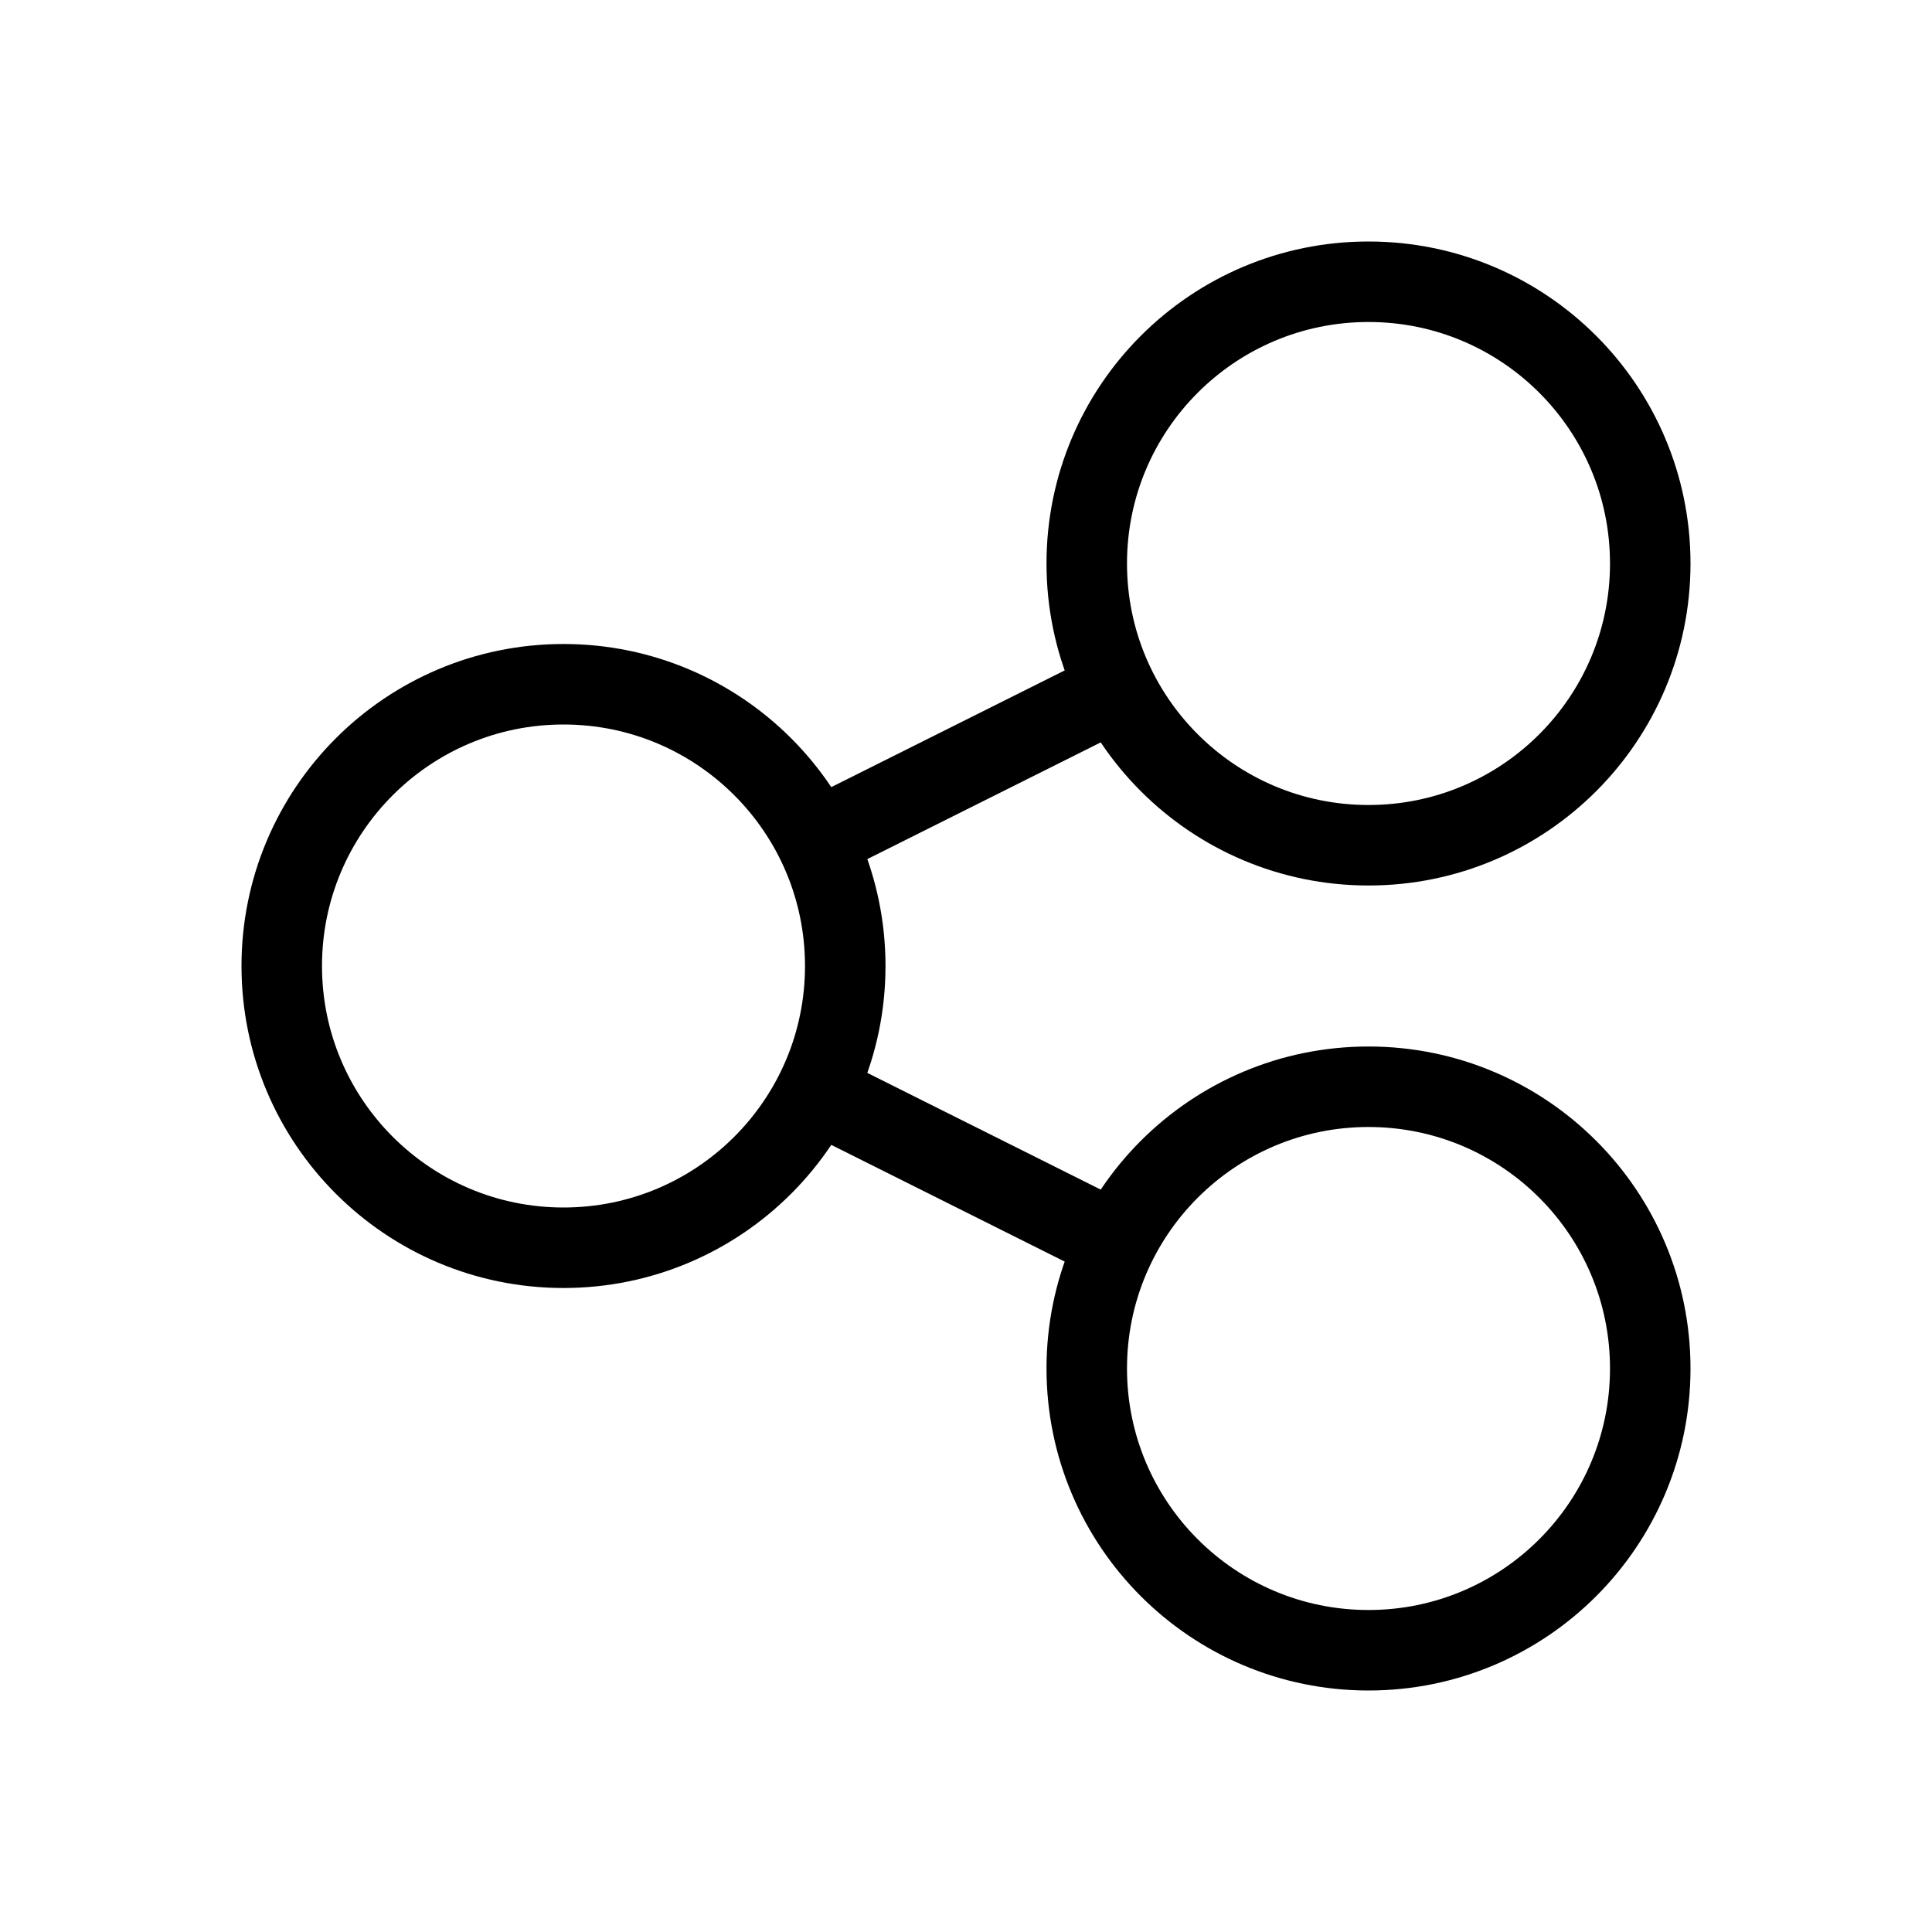
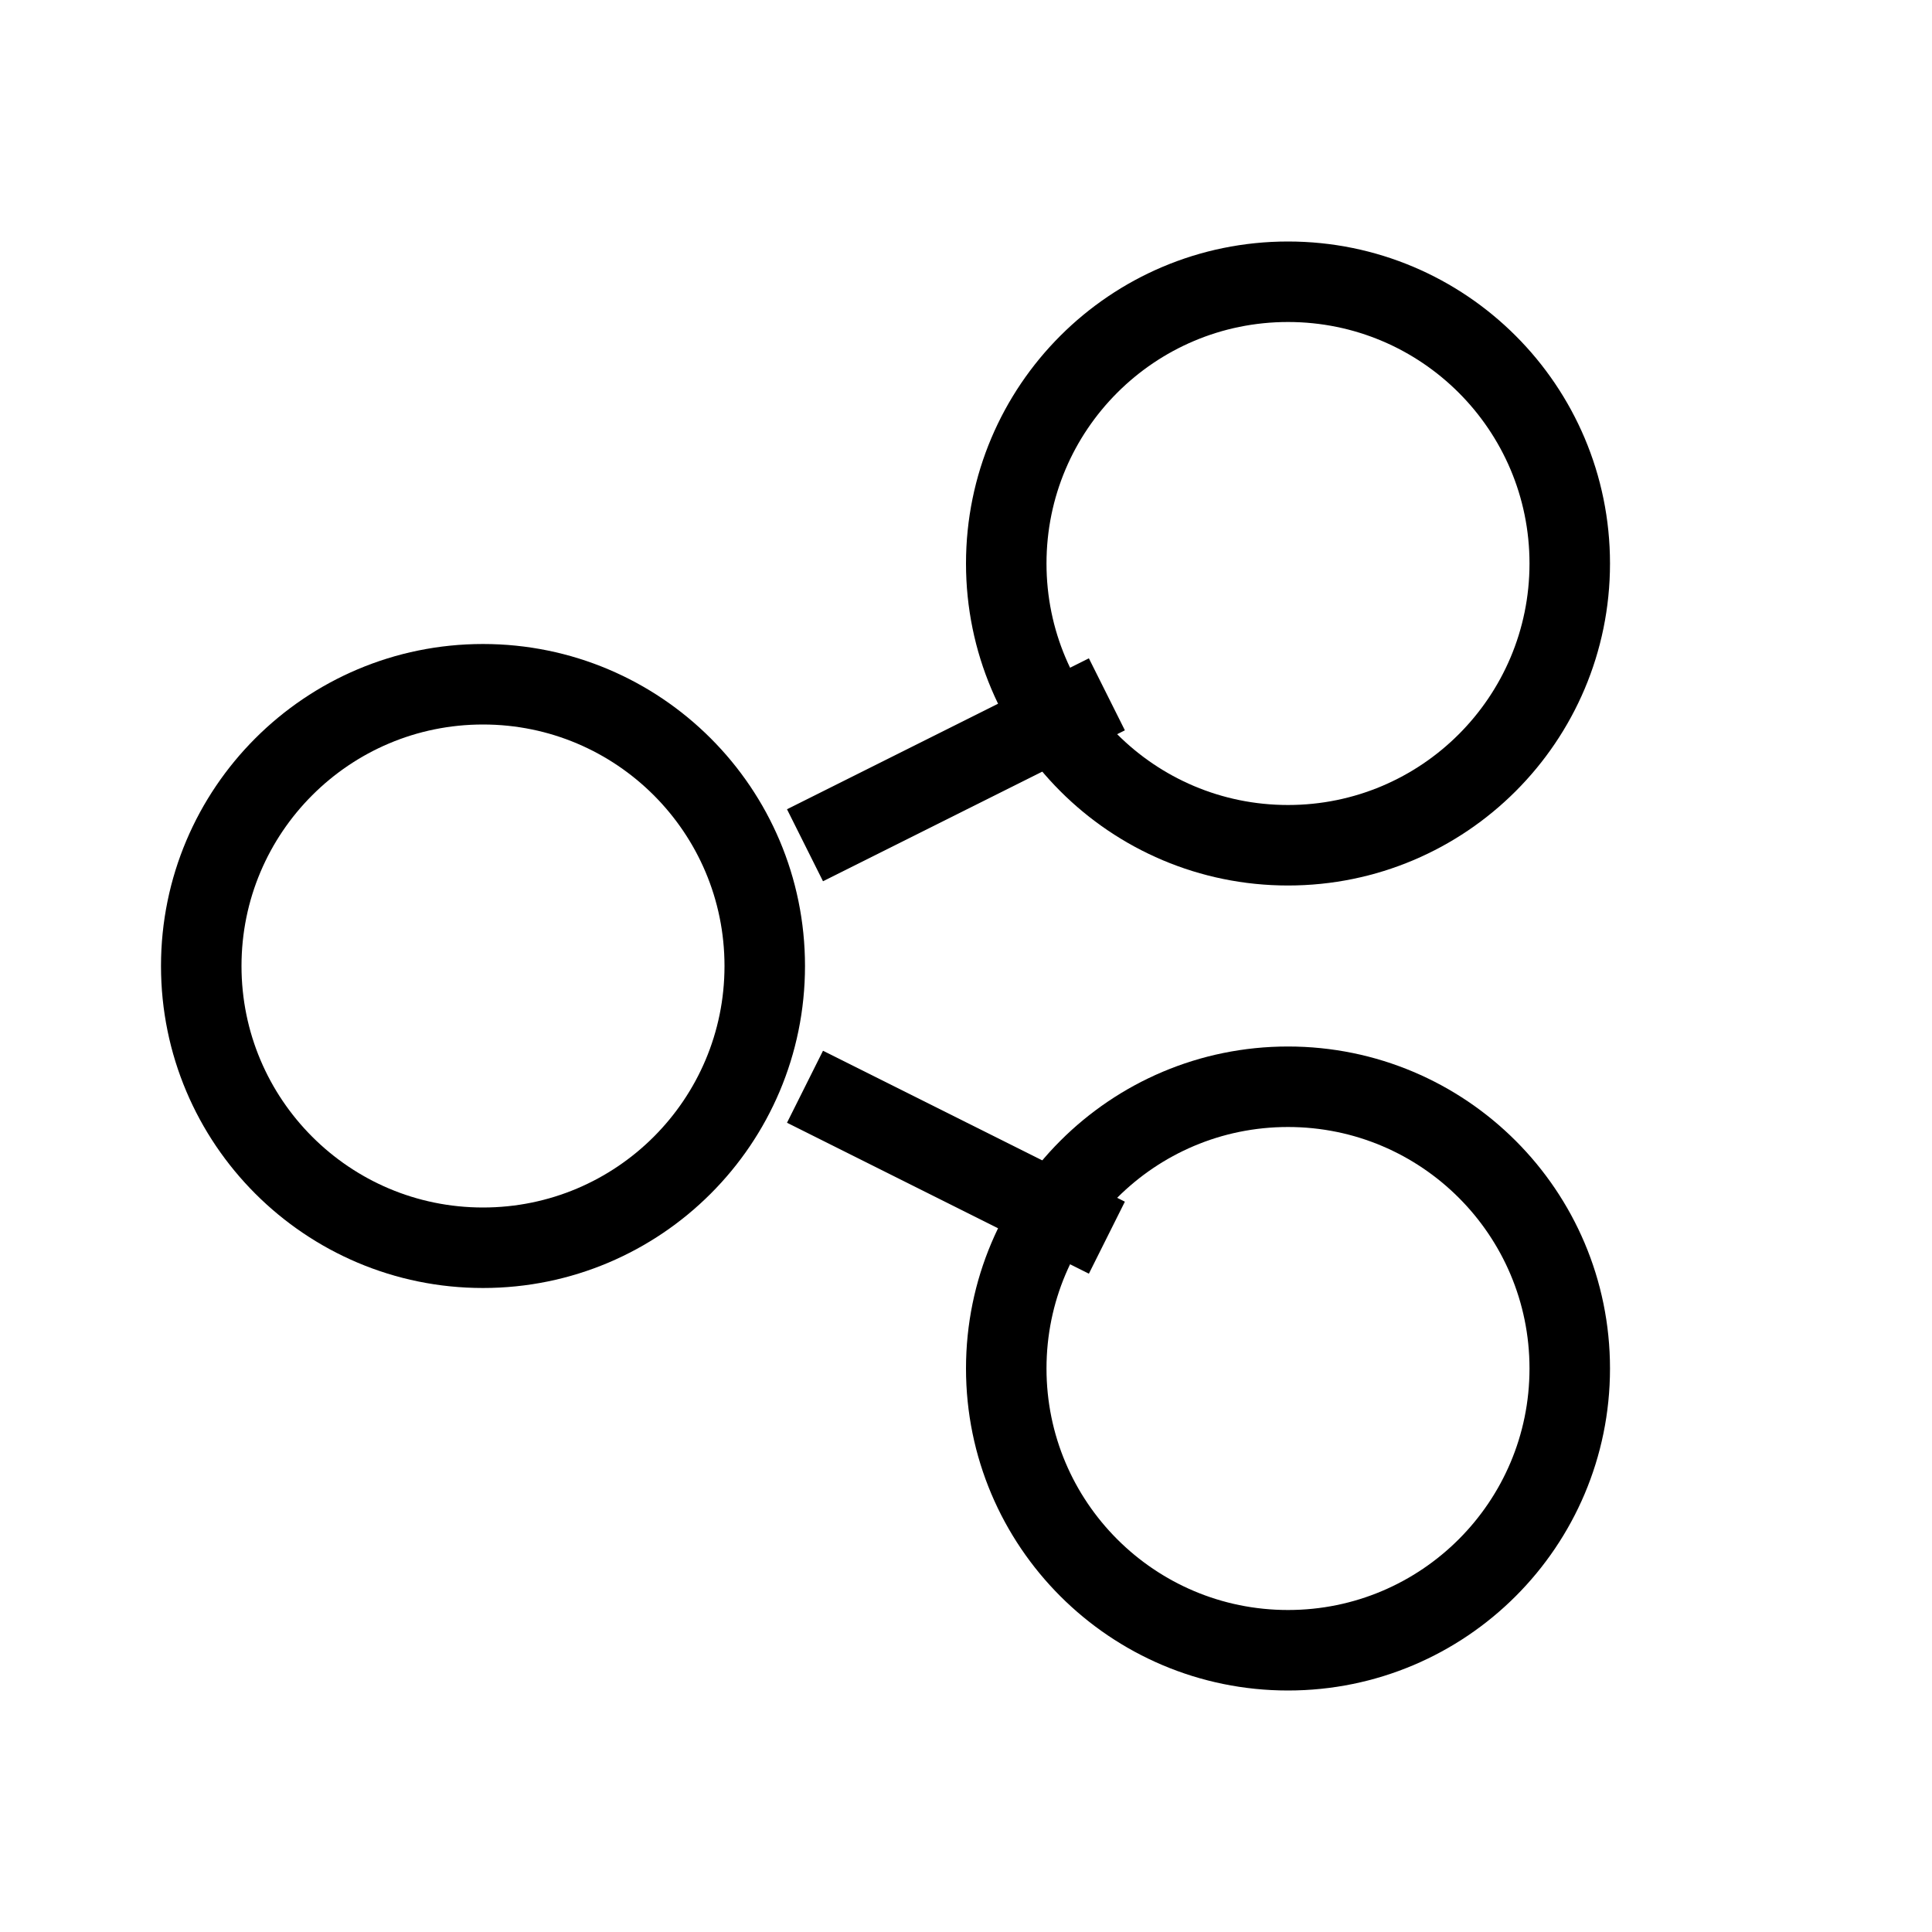
<svg xmlns="http://www.w3.org/2000/svg" width="24" height="24" viewBox="0 0 24 24" fill="none">
  <path d="M10 10.5L13.75 8.625M10 13.5L13.75 15.375" stroke="currentColor" stroke-linejoin="round" />
-   <circle cx="7" cy="12" r="3.5" stroke="currentColor" />
-   <circle cx="17" cy="7" r="3.5" stroke="currentColor" />
-   <circle cx="17" cy="17" r="3.5" stroke="currentColor" />
+   <circle cx="6" cy="12" r="3.5" stroke="currentColor" />
+   <circle cx="16" cy="7" r="3.5" stroke="currentColor" />
+   <circle cx="16" cy="17" r="3.5" stroke="currentColor" />
</svg>
